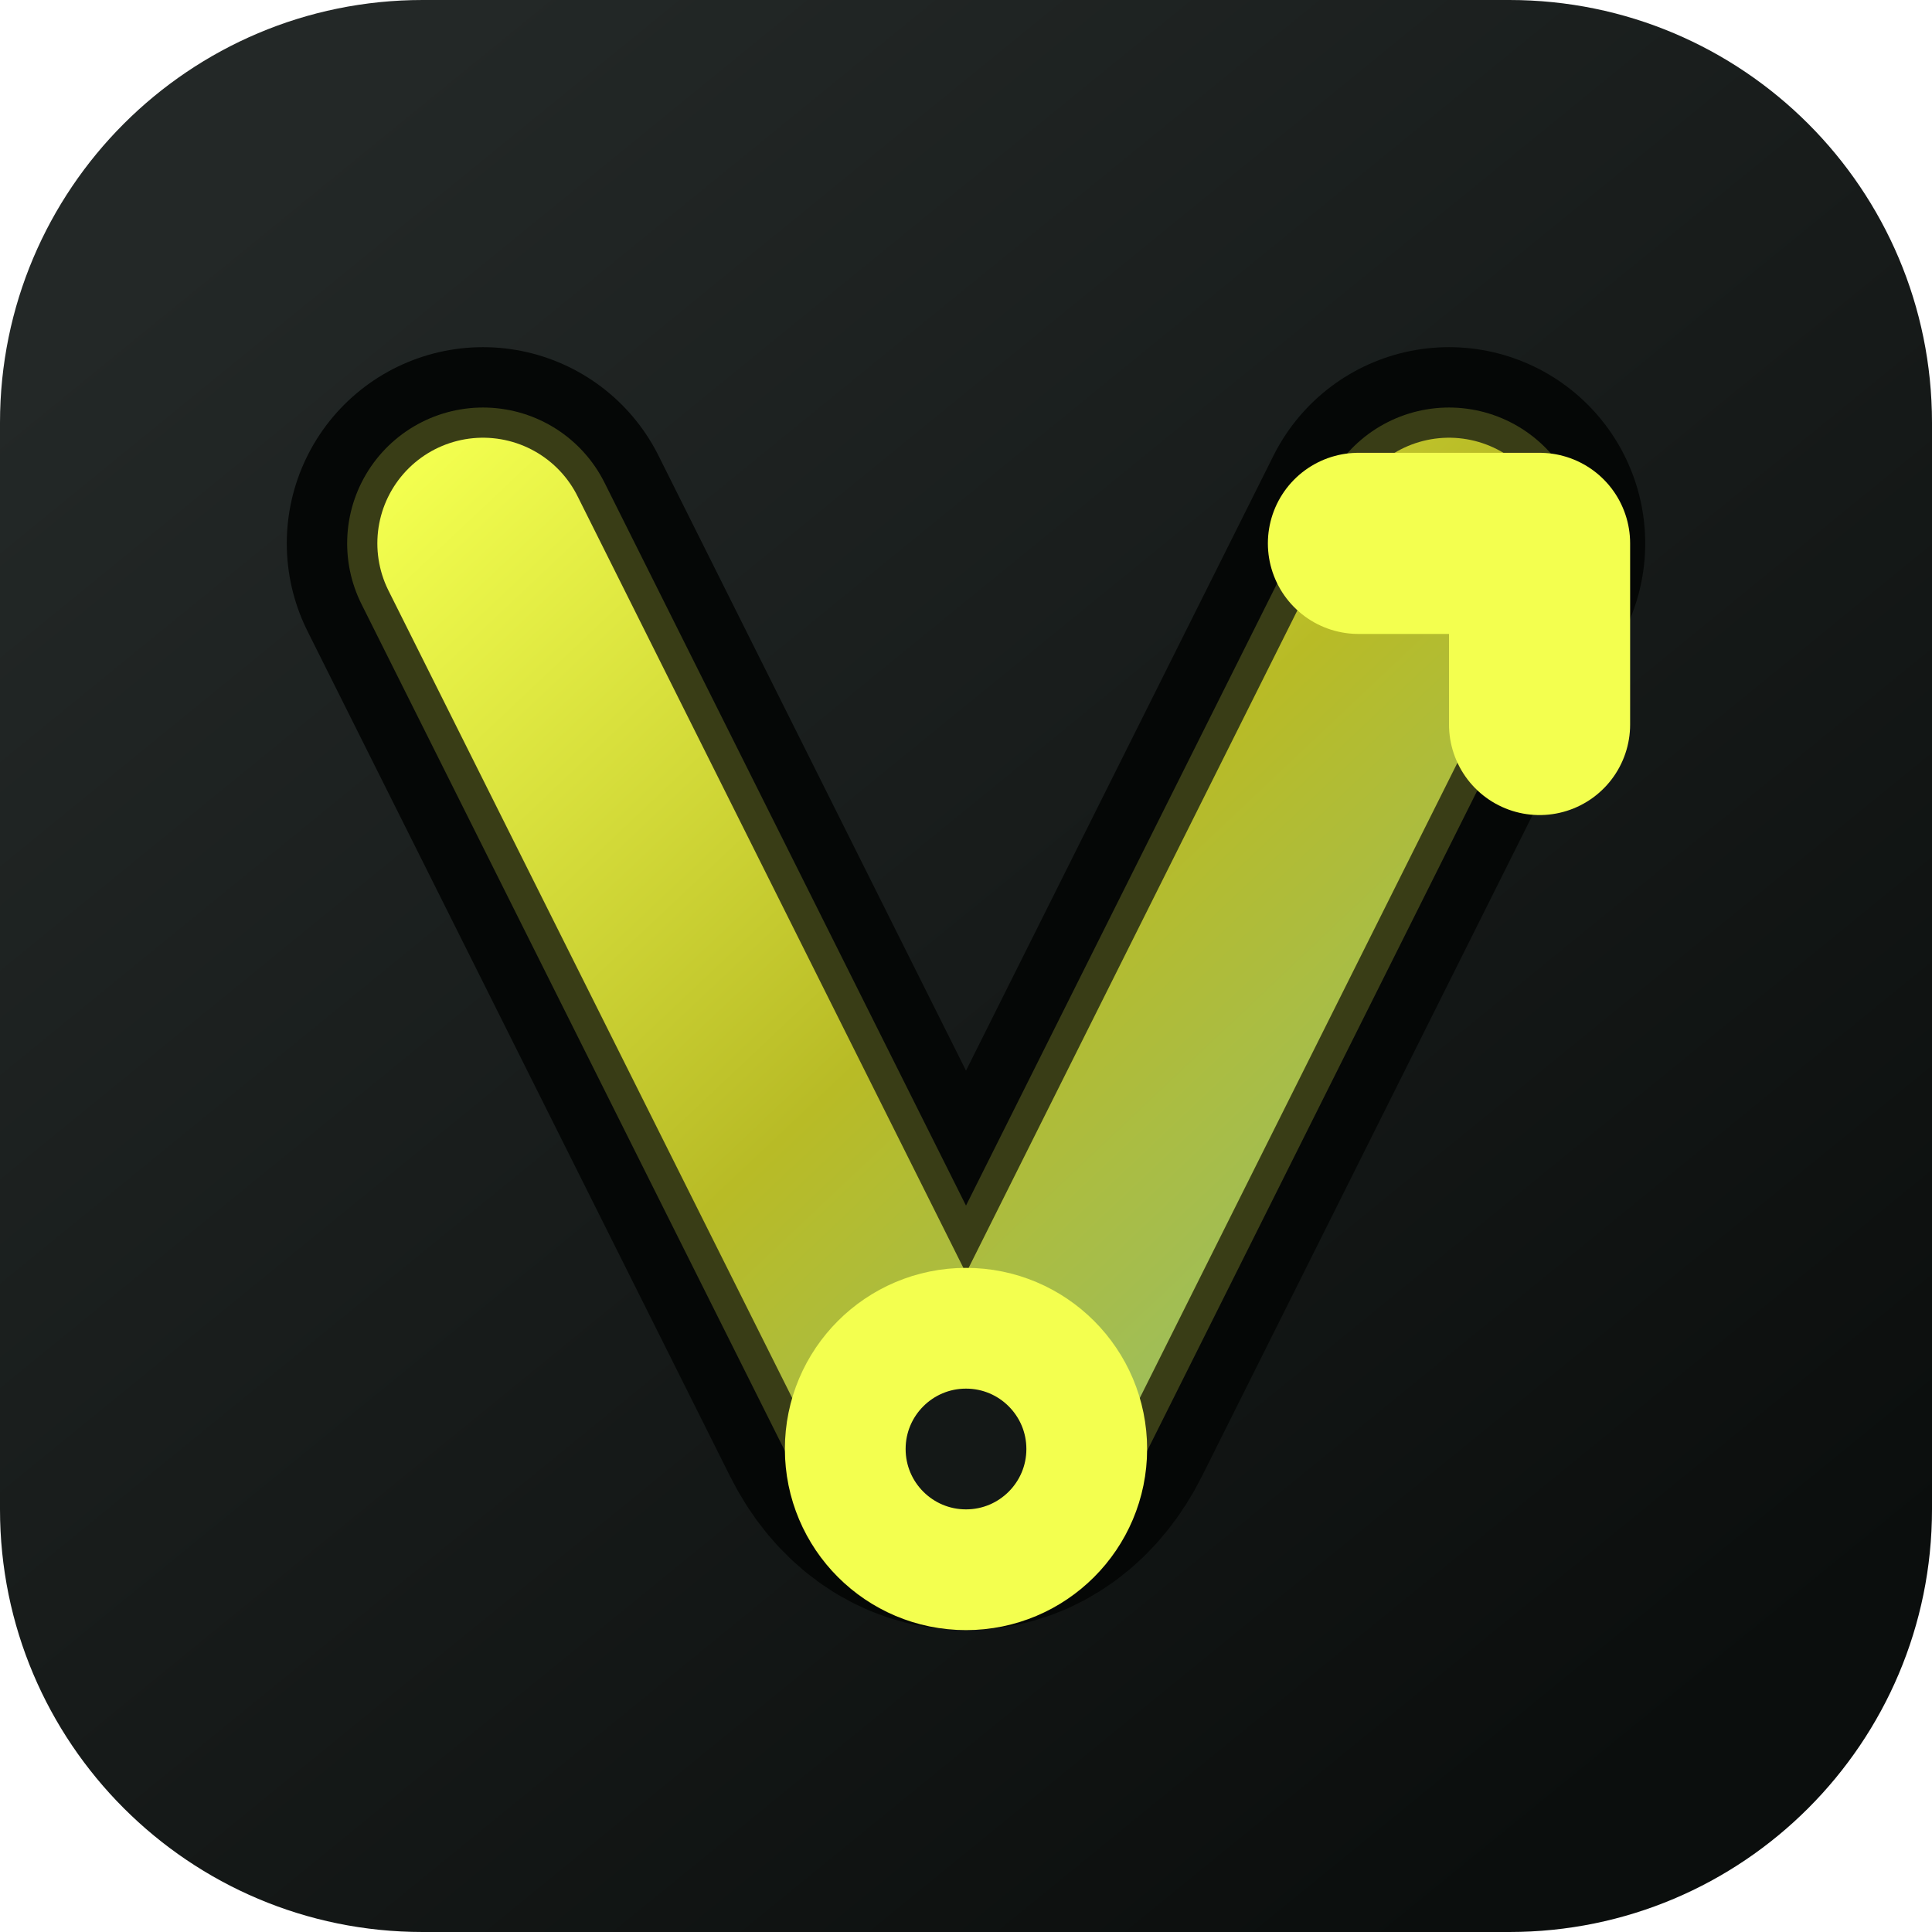
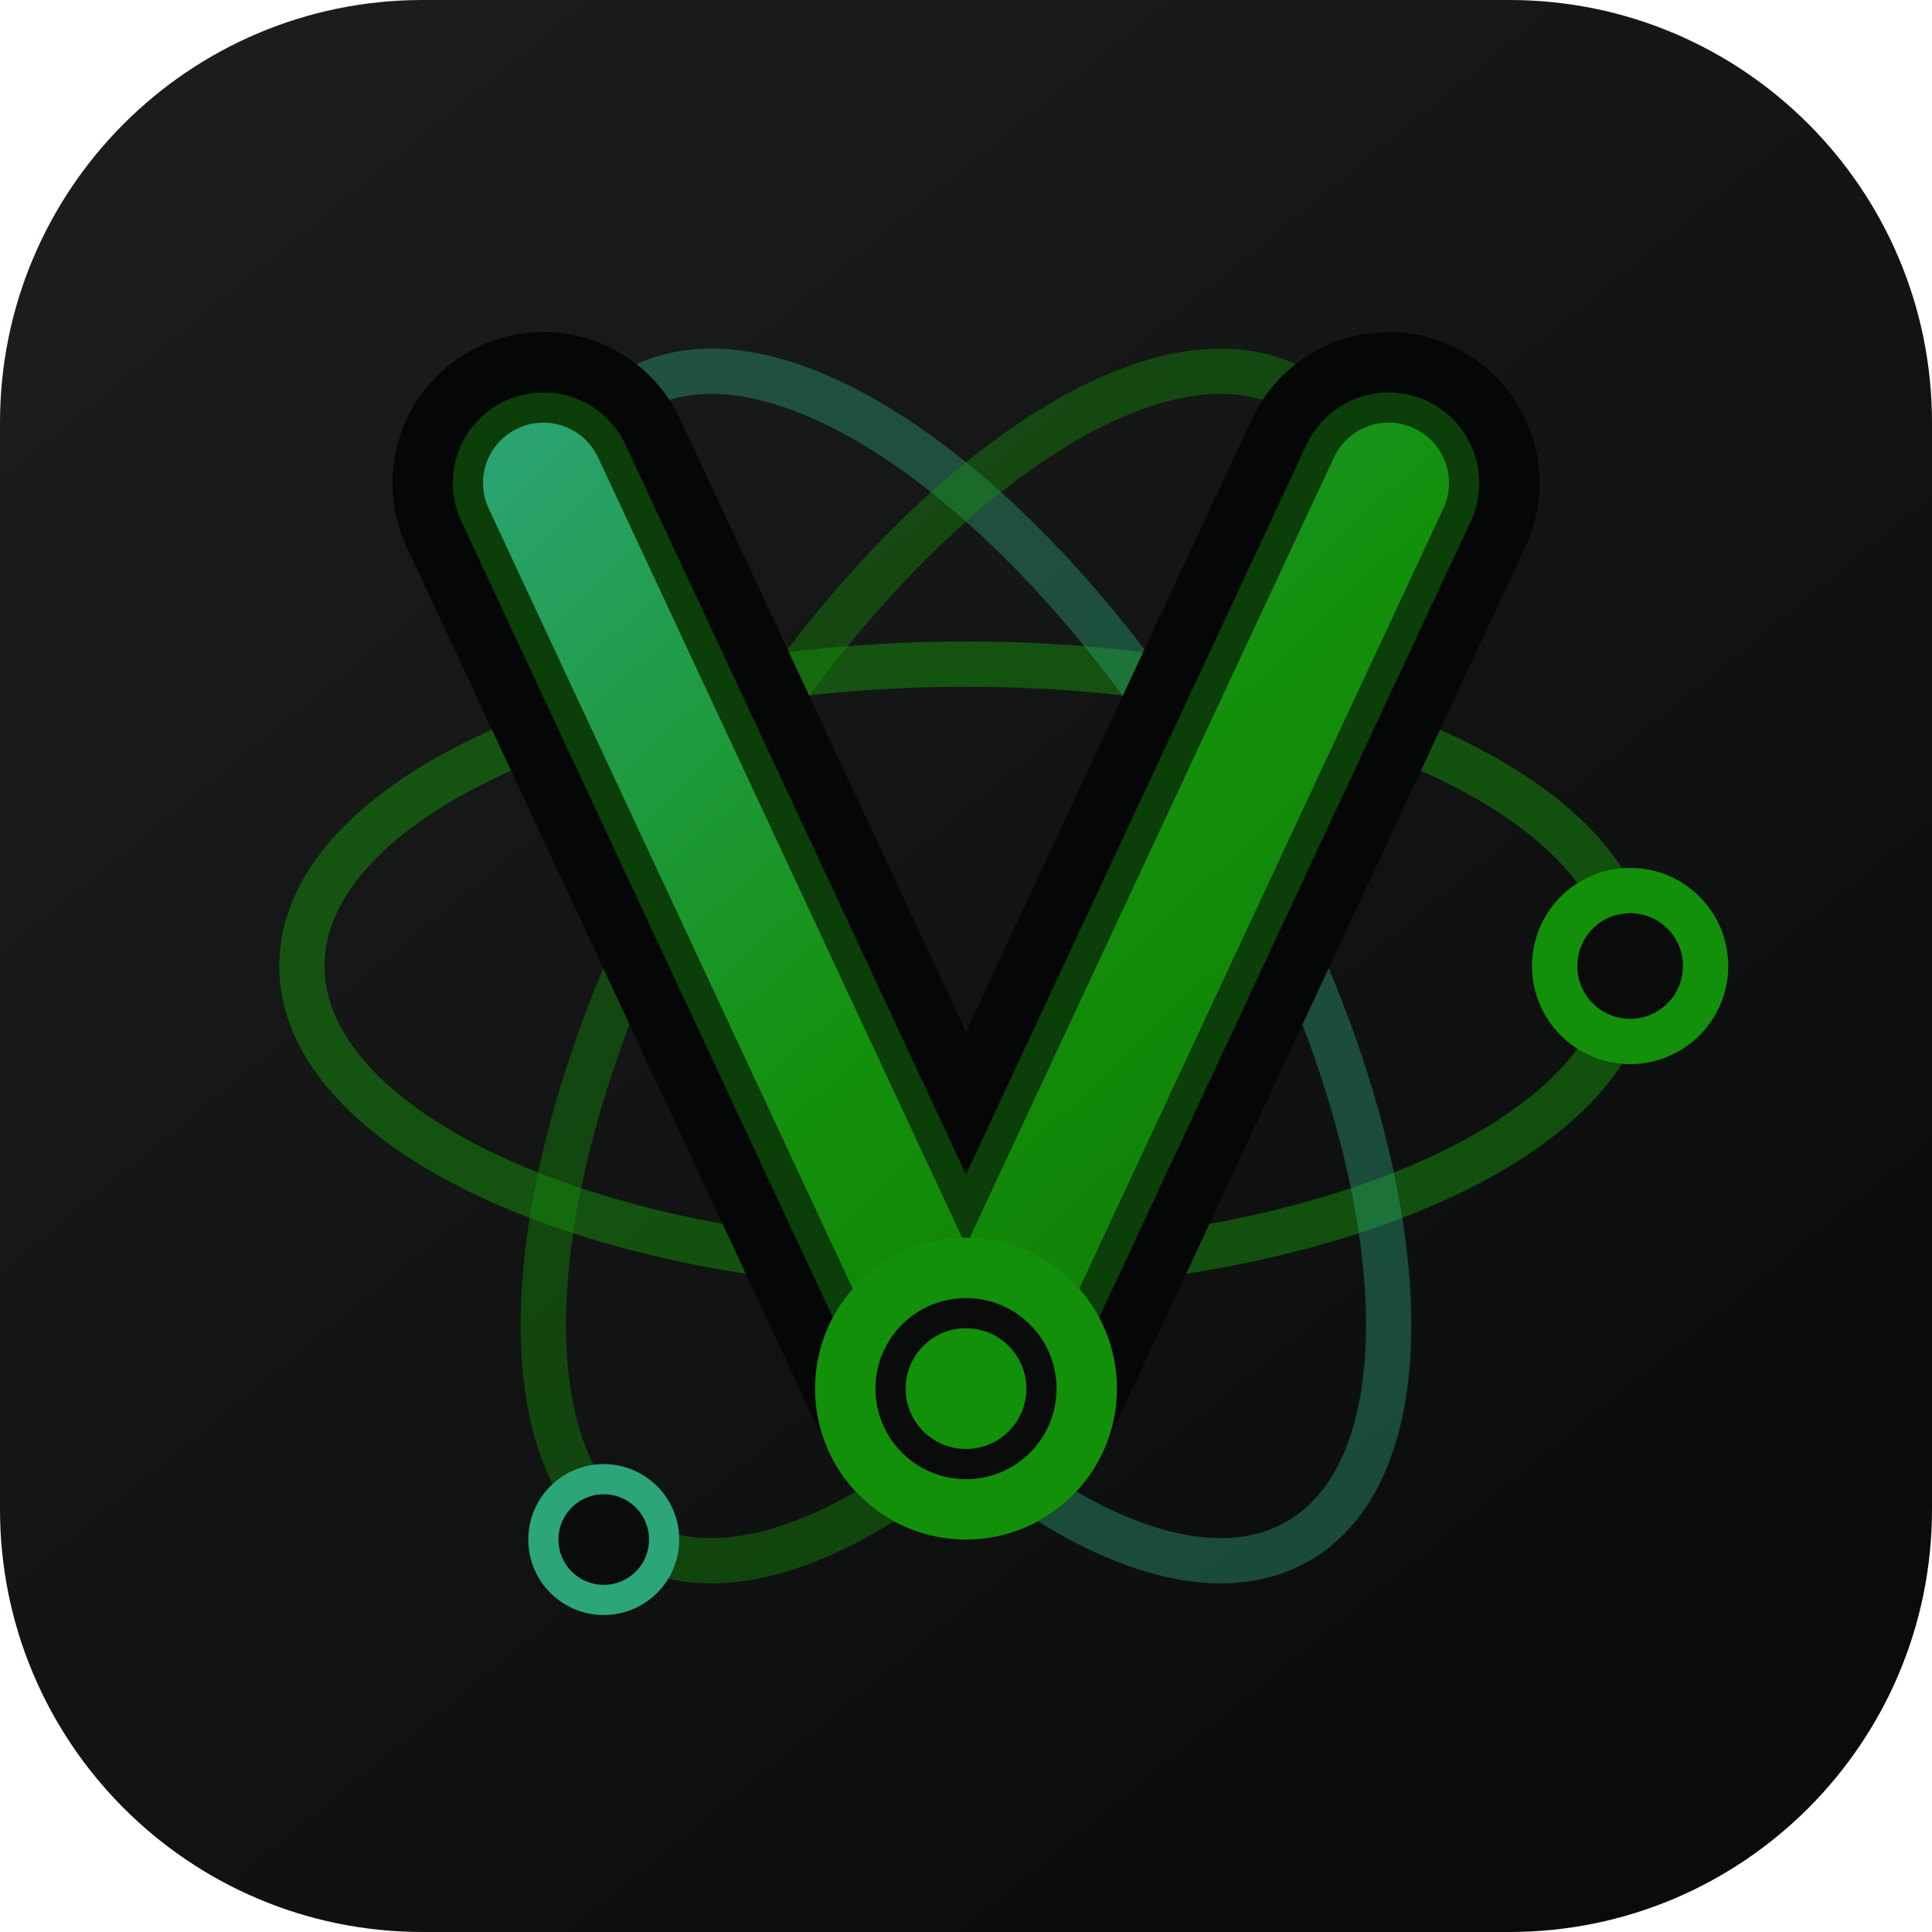
<svg xmlns="http://www.w3.org/2000/svg" viewBox="0 0 64 64">
  <defs>
    <linearGradient id="tile" x1="10" y1="5" x2="54" y2="59" gradientUnits="userSpaceOnUse">
-       <stop offset="0" stop-color="#232827" />
-       <stop offset="1" stop-color="#0b0e0d" />
+       <stop offset="0" stop-color="#1a1d1c" />
+       <stop offset="1" stop-color="#0a0c0b" />
    </linearGradient>
-     <linearGradient id="lime" x1="15" y1="14" x2="49" y2="50" gradientUnits="userSpaceOnUse">
-       <stop offset="0" stop-color="#f3ff4f" />
-       <stop offset=".5" stop-color="#b8bb26" />
-       <stop offset="1" stop-color="#8ec07c" />
+     <linearGradient id="neon" x1="15" y1="14" x2="49" y2="50" gradientUnits="userSpaceOnUse">
+       <stop offset="0" stop-color="#2ca579" />
+       <stop offset=".5" stop-color="#13900a" />
+       <stop offset="1" stop-color="#0d7006" />
    </linearGradient>
  </defs>
  <rect width="64" height="64" rx="14" fill="url(#tile)" />
-   <path d="M16 18l14 28c1 2 3 2 4 0l14-28" fill="none" stroke="#050706" stroke-width="13" stroke-linecap="round" stroke-linejoin="round" />
-   <path d="M16 18l14 28c1 2 3 2 4 0l14-28" fill="none" stroke="#f3ff4f" stroke-width="9" stroke-linecap="round" stroke-linejoin="round" opacity=".22" />
-   <path d="M16 18l14 28c1 2 3 2 4 0l14-28" fill="none" stroke="url(#lime)" stroke-width="7" stroke-linecap="round" stroke-linejoin="round" />
-   <path d="M45 18h6v6" fill="none" stroke="#f3ff4f" stroke-width="6" stroke-linecap="round" stroke-linejoin="round" />
-   <circle cx="32" cy="48" r="4" fill="#141817" stroke="#f3ff4f" stroke-width="4" />
+   <ellipse cx="32" cy="32" rx="22" ry="10" fill="none" stroke="#13900a" stroke-width="1.5" opacity="0.5" />
+   <ellipse cx="32" cy="32" rx="22" ry="10" fill="none" stroke="#2ca579" stroke-width="1.5" opacity="0.4" transform="rotate(60 32 32)" />
+   <ellipse cx="32" cy="32" rx="22" ry="10" fill="none" stroke="#13900a" stroke-width="1.5" opacity="0.4" transform="rotate(120 32 32)" />
+   <path d="M18 16 L32 46 L46 16" fill="none" stroke="#050706" stroke-width="10" stroke-linecap="round" stroke-linejoin="round" />
+   <path d="M18 16 L32 46 L46 16" fill="none" stroke="#13900a" stroke-width="6" stroke-linecap="round" stroke-linejoin="round" opacity="0.4" />
+   <path d="M18 16 L32 46 L46 16" fill="none" stroke="url(#neon)" stroke-width="4" stroke-linecap="round" stroke-linejoin="round" />
+   <circle cx="54" cy="32" r="2.5" fill="#0a0c0b" stroke="#13900a" stroke-width="1.5" />
+   <circle cx="20" cy="51" r="2" fill="#0a0c0b" stroke="#2ca579" stroke-width="1" />
+   <circle cx="32" cy="46" r="4" fill="#0a0c0b" stroke="#13900a" stroke-width="2" />
+   <circle cx="32" cy="46" r="2" fill="#13900a" />
</svg>
